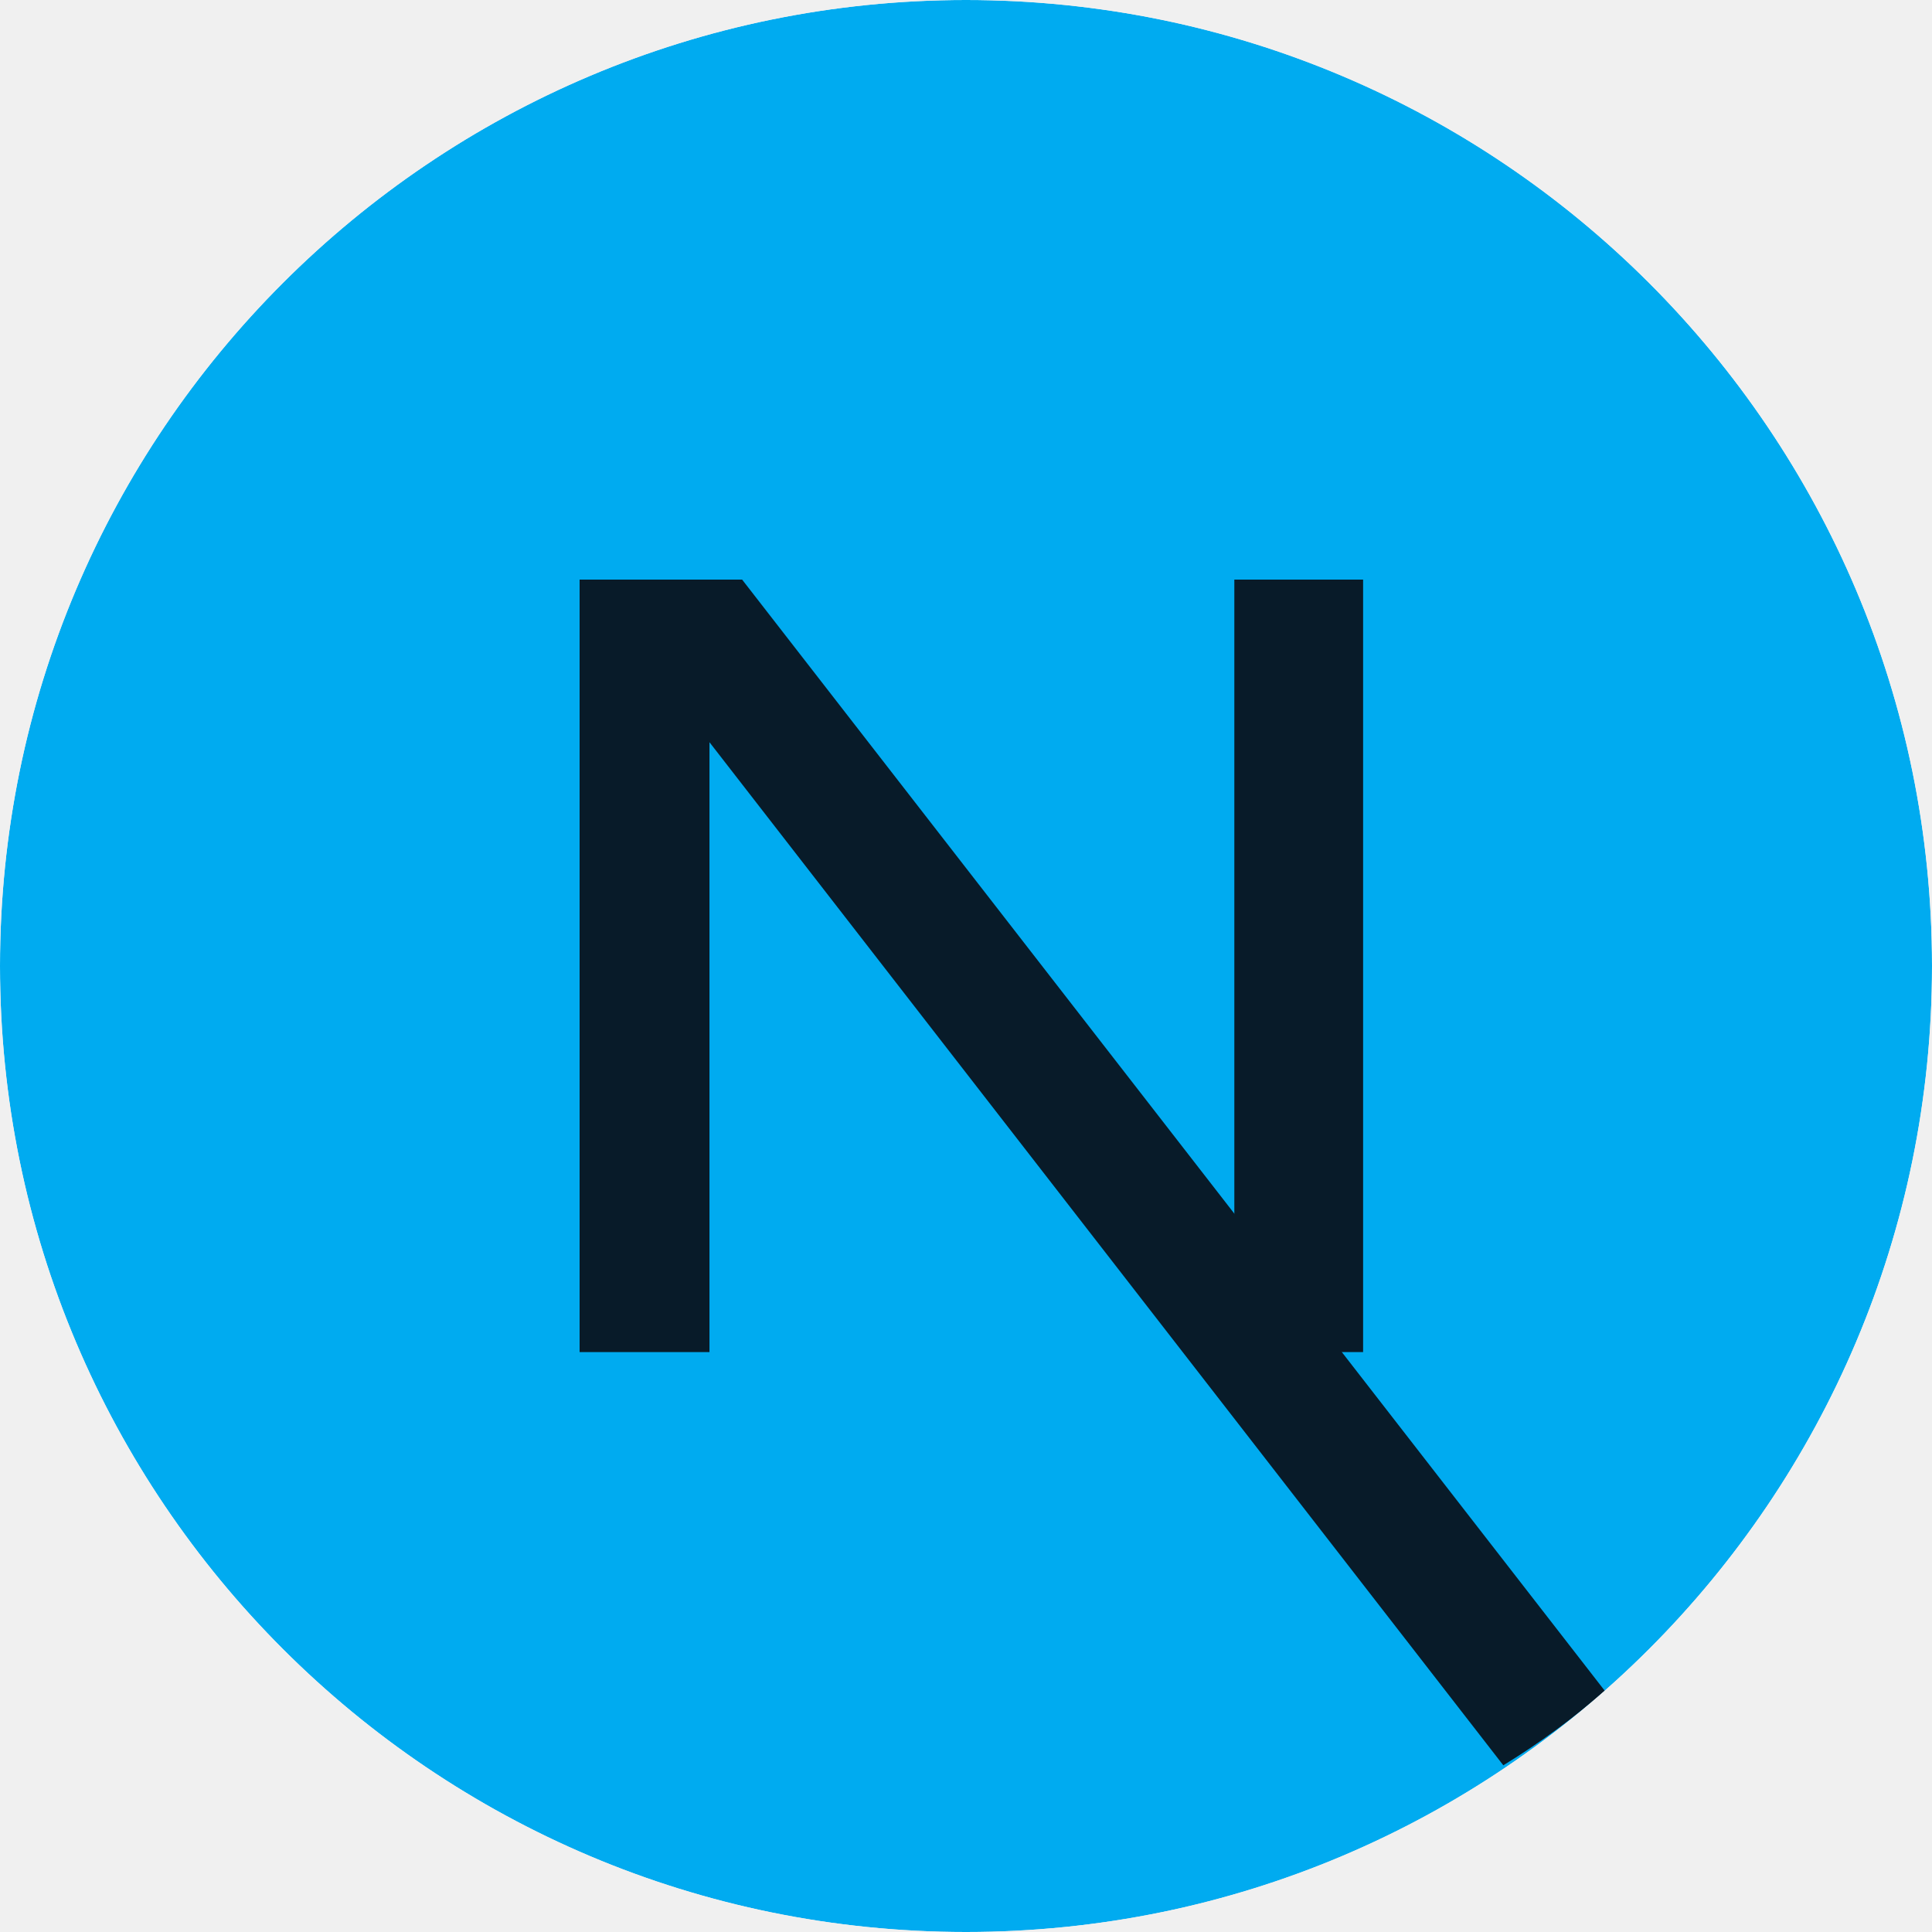
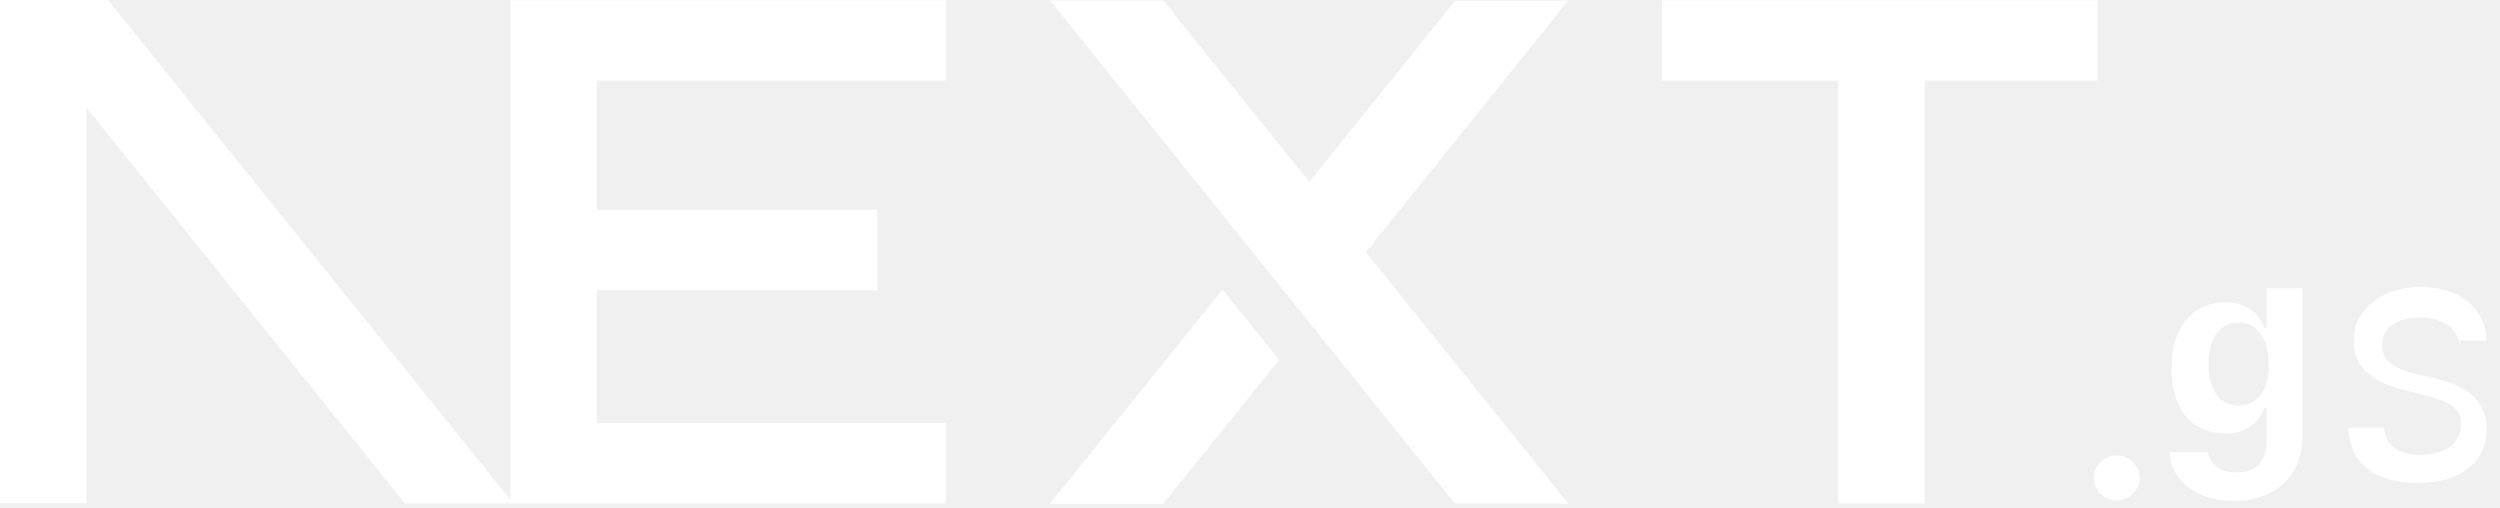
- <svg xmlns="http://www.w3.org/2000/svg" viewBox="0 0 180 180">
-   <mask id="mask0" mask-type="alpha" maskUnits="userSpaceOnUse" x="0" y="0" width="180" height="180">
-     <circle cx="90" cy="90" r="90" fill="#00abf0" />
-   </mask>
-   <g mask="url(#mask0)">
-     <circle cx="90" cy="90" r="90" fill="#00abf0" />
-     <path d="M149.508 157.52L69.142 54H54V125.97H66.1V69.15L140.06 164.47C143.411 162.416 146.609 160.083 149.508 157.52Z" fill="#081b29" />
-     <path d="M115 125.97H126.997V54H115V125.97Z" fill="#081b29" />
-   </g>
+ <svg xmlns="http://www.w3.org/2000/svg" fill="none" viewBox="0 0 394 80">
+   <path fill="#fff" d="M261.919 0.033H330.547V12.7H303.323V79.339H289.71V12.7H261.919V0.033Z" />
+   <path fill="#fff" d="M149.052 0.033V12.7H94.042V33.077H138.281V45.744H94.042V66.672H149.052V79.339H80.43V12.7H80.424V0.033H149.052Z" />
+   <path fill="#fff" d="M183.32 0.066H165.506L229.312 79.372H247.178L215.271 39.746L247.127 0.127H229.312L206.352 28.67L183.32 0.066Z" />
+   <path fill="#fff" d="M201.6 56.715L192.679 45.623L165.455 79.405H183.32L201.6 56.715Z" />
+   <path fill="#fff" fill-rule="evenodd" d="M80.907 79.339L17.015 0H0V79.306H13.612V16.952L63.807 79.339H80.907Z" clip-rule="evenodd" />
+   <path fill="#fff" d="M333.607 78.855C332.61 78.855 331.762 78.509 331.052 77.819C330.342 77.128 329.991 76.292 330 75.301C329.991 74.338 330.342 73.511 331.052 72.82C331.762 72.129 332.61 71.784 333.607 71.784C334.566 71.784 335.405 72.129 336.115 72.82C336.835 73.511 337.195 74.338 337.205 75.301C337.195 75.955 337.023 76.555 336.691 77.091C336.368 77.637 335.93 78.064 335.377 78.373C334.834 78.691 334.243 78.855 333.607 78.855Z" />
+   <path fill="#fff" d="M356.84 45.445H362.872V68.685C362.863 70.82 362.401 72.647 361.498 74.183C360.604 75.719 359.347 76.891 357.726 77.719C356.106 78.536 354.207 78.955 352.029 78.955C350.235 78.955 348.598 78.655 347.118 78.055C345.637 77.455 344.421 76.574 343.468 75.42C342.534 74.266 341.993 72.888 341.945 71.287H348.015C348.092 71.951 348.34 72.523 348.76 73.014C349.179 73.497 349.722 73.86 350.387 74.105C351.053 74.341 351.775 74.459 352.555 74.459C353.563 74.459 354.419 74.266 355.119 73.869C355.829 73.473 356.358 72.888 356.706 72.114C357.054 71.349 357.219 70.421 357.219 69.34V64.289H356.84C356.6 64.99 356.223 65.635 355.701 66.253C355.179 66.871 354.505 67.372 353.678 67.754C352.861 68.127 351.89 68.319 350.768 68.319C349.111 68.319 347.637 67.936 346.344 67.171C345.061 66.397 344.055 65.243 343.324 63.709C342.603 62.165 342.243 60.294 342.243 58.08C342.243 55.847 342.603 53.948 343.324 52.377C344.055 50.807 345.071 49.625 346.372 48.833C347.675 48.04 349.159 47.644 350.825 47.644C351.947 47.644 352.918 47.84 353.735 48.222C354.562 48.605 355.236 49.11 355.758 49.728C356.28 50.346 356.658 50.991 356.897 51.664H357.219V45.445H356.84ZM352.792 63.903C353.801 63.903 354.657 63.65 355.367 63.142C356.077 62.626 356.62 61.884 356.991 60.918C357.371 59.942 357.561 58.788 357.561 57.455C357.561 56.122 357.371 54.959 356.991 53.965C356.611 52.972 356.068 52.203 355.358 51.659C354.657 51.114 353.801 50.842 352.792 50.842C351.764 50.842 350.9 51.114 350.198 51.659C349.497 52.203 348.969 52.972 348.608 53.965C348.247 54.959 348.072 56.122 348.072 57.455C348.072 58.788 348.252 59.942 348.627 60.918C349.007 61.884 349.544 62.626 350.255 63.142C350.956 63.65 351.802 63.903 352.792 63.903Z" />
+   <path fill="#fff" d="M387.691 54.566C387.539 53.151 386.898 52.047 385.779 51.255C384.66 50.453 383.172 50.052 381.337 50.052C380.029 50.052 378.932 50.243 378.041 50.626C377.16 51.008 376.497 51.536 376.059 52.203C375.63 52.87 375.411 53.636 375.411 54.501C375.411 55.22 375.582 55.838 375.914 56.346C376.255 56.853 376.707 57.278 377.274 57.624C377.84 57.96 378.456 58.243 379.131 58.471C379.806 58.691 380.491 58.873 381.175 59.017L383.676 59.626C384.722 59.855 385.74 60.165 386.729 60.558C387.719 60.951 388.6 61.459 389.376 62.086C390.152 62.714 390.766 63.479 391.211 64.393C391.657 65.307 391.885 66.397 391.885 67.664C391.885 69.395 391.439 70.893 390.557 72.16C389.685 73.427 388.428 74.402 386.795 75.086C385.173 75.77 383.22 76.112 380.956 76.112C378.76 76.112 376.859 75.78 375.258 75.114C373.656 74.448 372.408 73.473 371.517 72.187C370.636 70.901 370.172 69.313 370.125 67.422H375.746C375.812 68.415 376.1 69.231 376.611 69.867C377.132 70.495 377.802 70.957 378.627 71.253C379.463 71.55 380.387 71.694 381.403 71.694C382.76 71.694 383.922 71.493 384.889 71.091C385.865 70.689 386.604 70.117 387.106 69.376C387.608 68.634 387.853 67.768 387.853 66.783C387.853 65.881 387.6 65.139 387.087 64.558C386.575 63.977 385.846 63.502 384.898 63.142C383.95 62.782 382.855 62.45 381.612 62.153L378.589 61.388C376.224 60.787 374.359 59.882 372.996 58.672C371.632 57.455 370.95 55.811 370.95 53.73C370.95 52.007 371.415 50.509 372.343 49.242C373.281 47.966 374.548 46.982 376.143 46.289C377.747 45.596 379.549 45.249 381.546 45.249C383.571 45.249 385.344 45.596 386.879 46.289C388.419 46.982 389.629 47.966 390.51 49.242C391.39 50.509 391.847 51.994 391.885 53.696H387.691V54.566Z" />
</svg>
